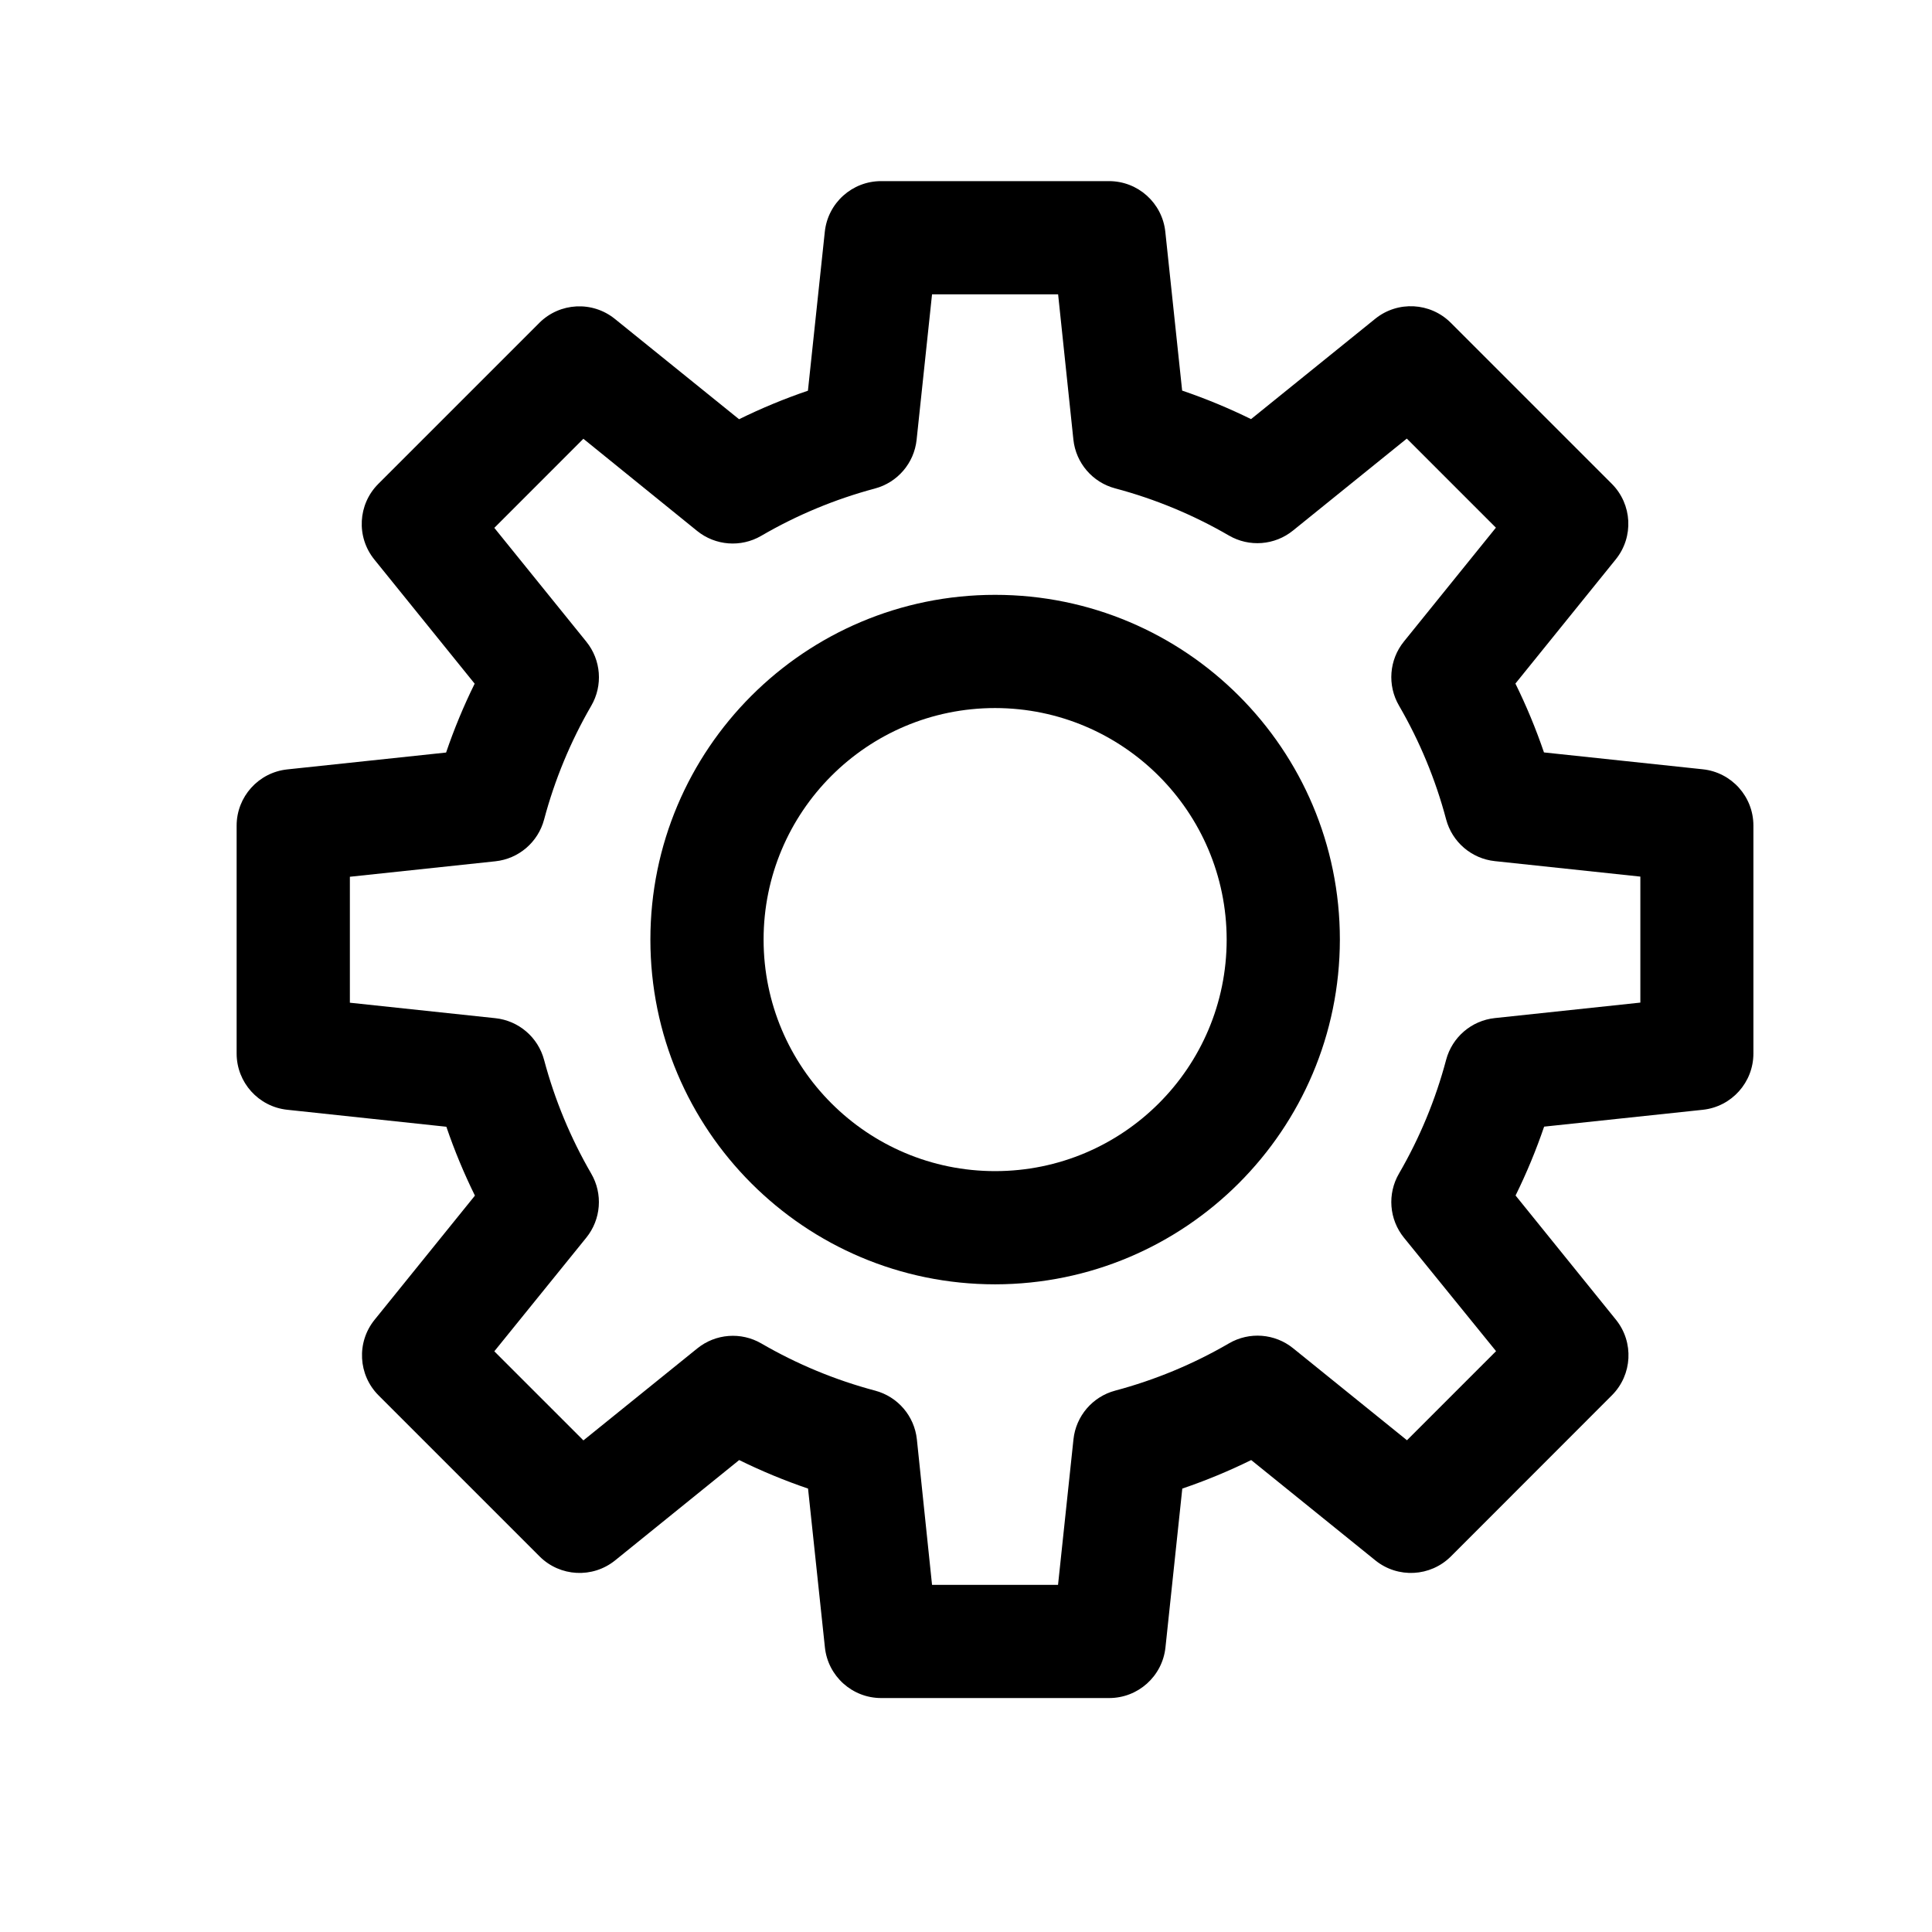
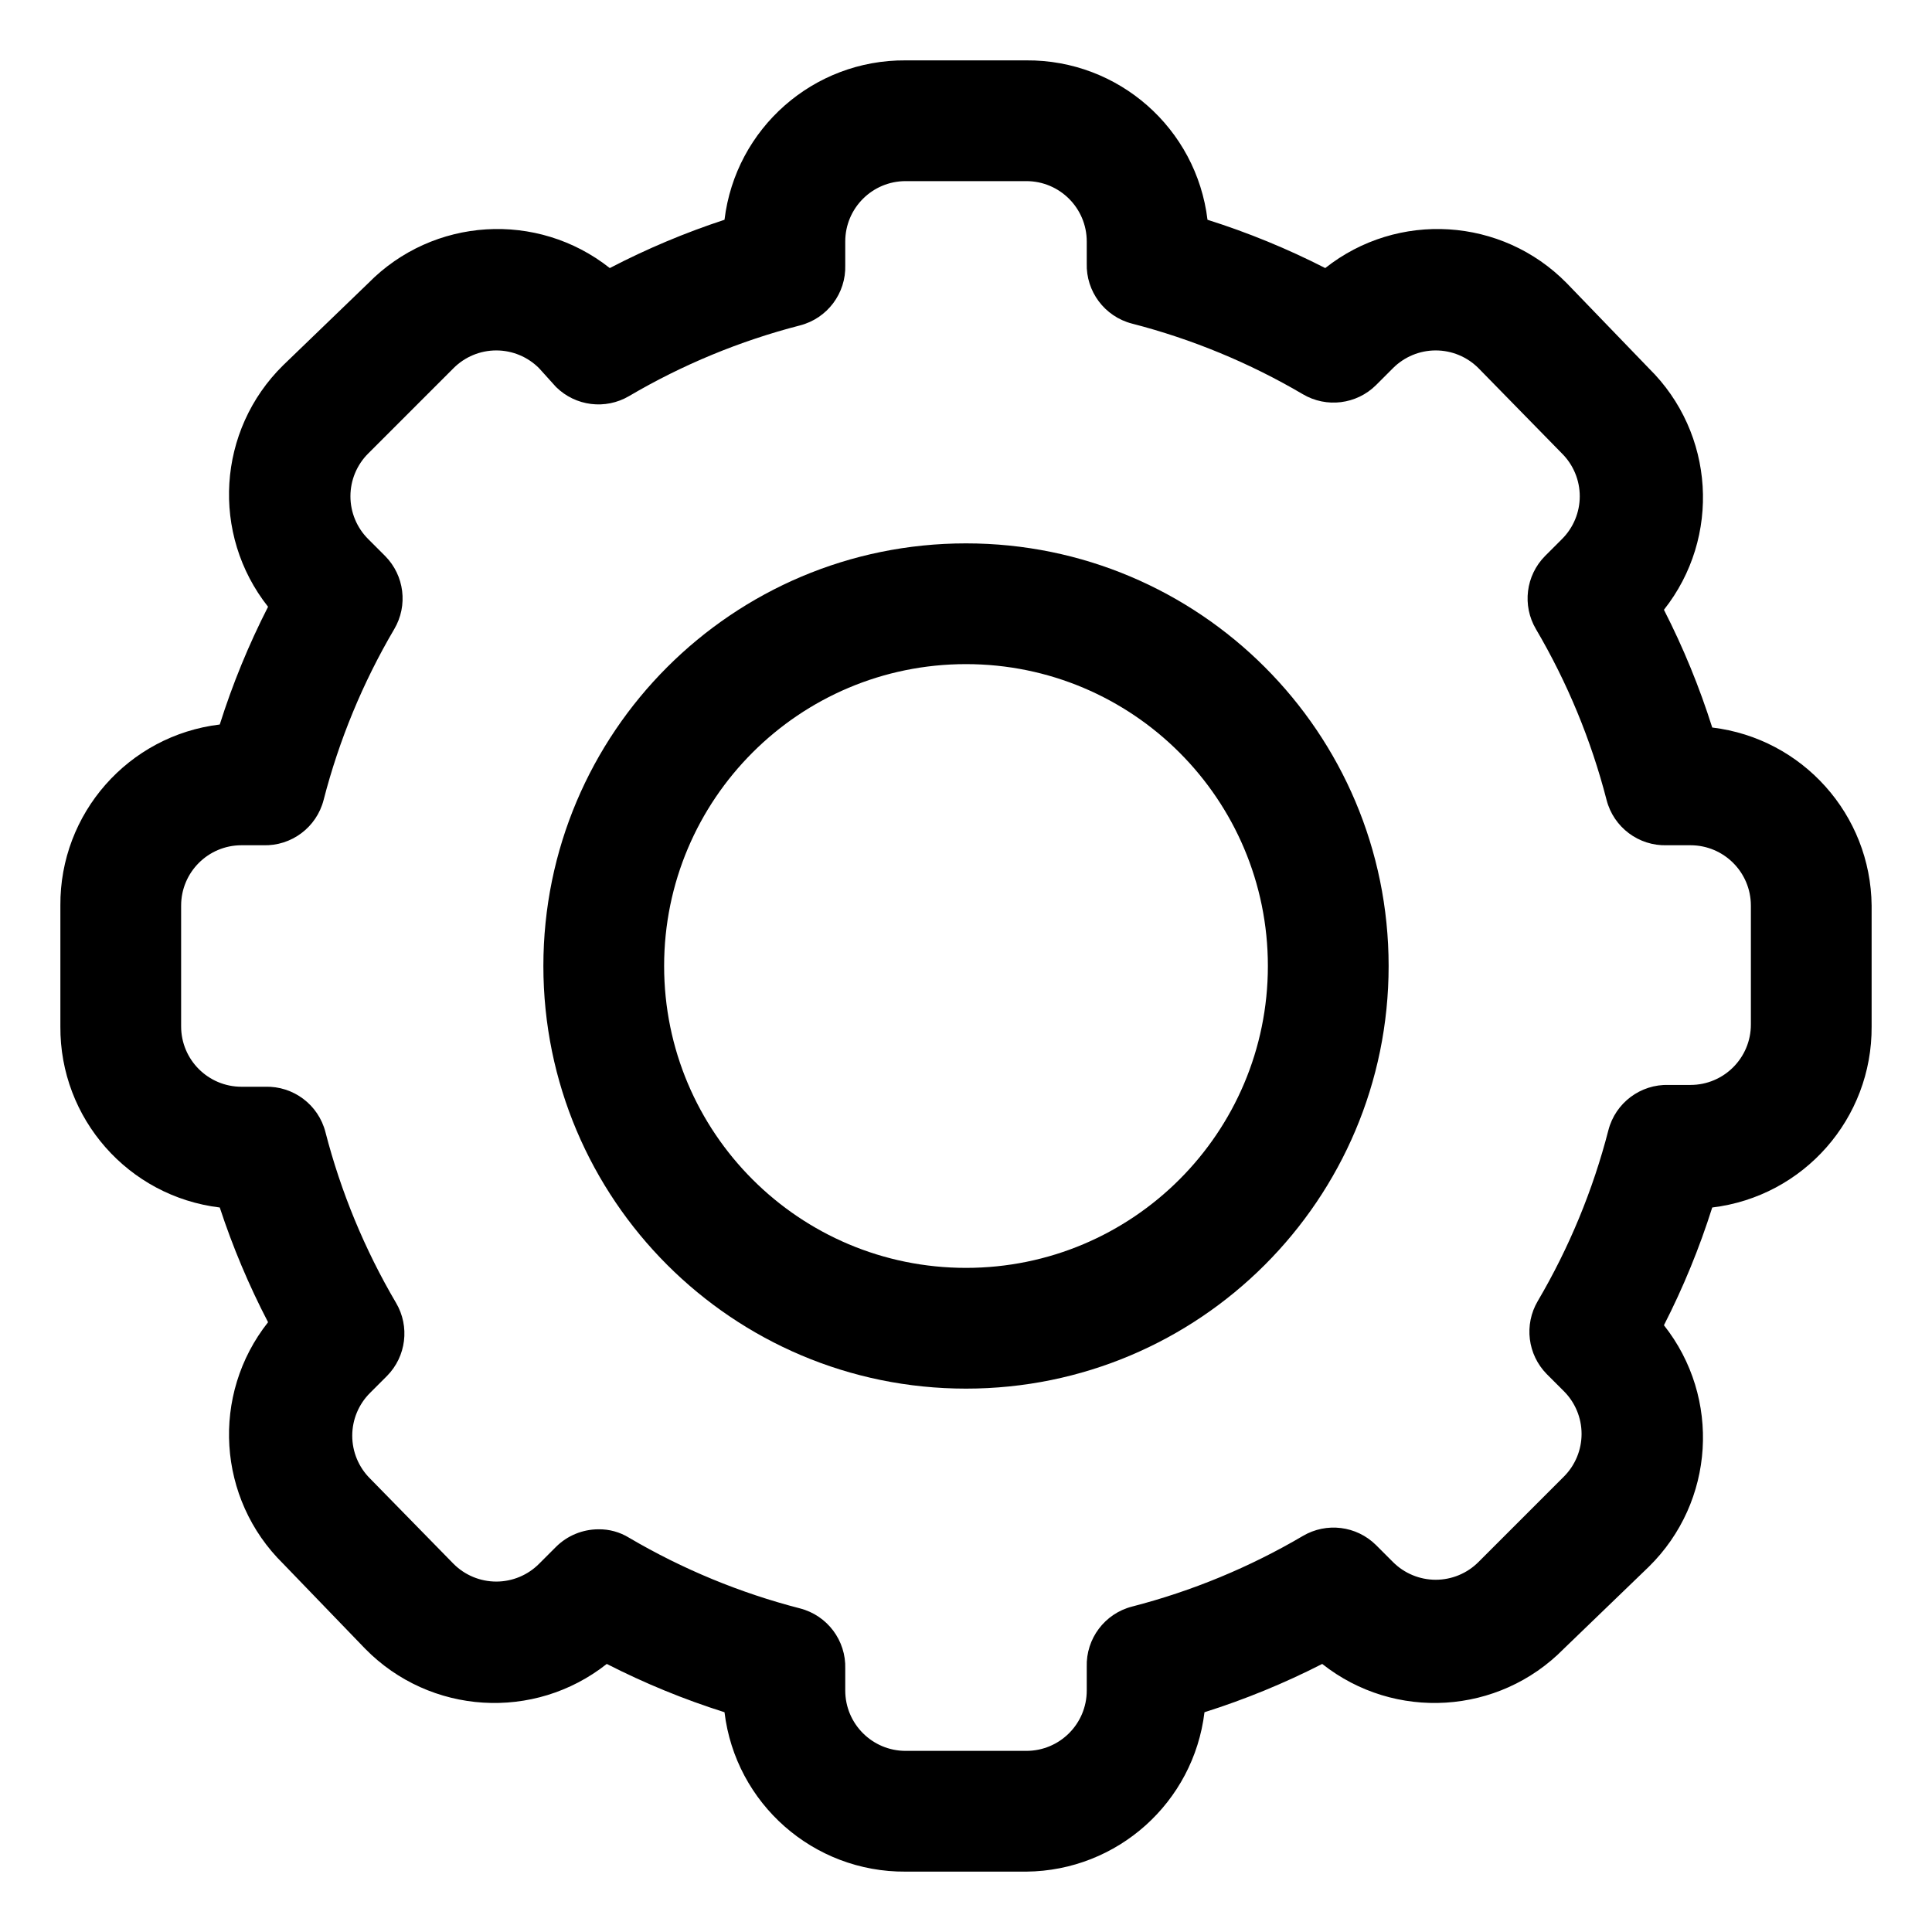
- <svg xmlns="http://www.w3.org/2000/svg" viewBox="0 0 512 512">
-   <g data-name="1" id="_1">
-     <path d="M293.9,450H233.53a15,15,0,0,1-14.92-13.42l-4.47-42.09a152.77,152.77,0,0,1-18.25-7.56L163,413.53a15,15,0,0,1-20-1.06l-42.69-42.69a15,15,0,0,1-1.06-20l26.61-32.93a152.15,152.15,0,0,1-7.57-18.25L76.13,294.1a15,15,0,0,1-13.42-14.91V218.81A15,15,0,0,1,76.13,203.9l42.09-4.47a152.15,152.15,0,0,1,7.57-18.25L99.18,148.25a15,15,0,0,1,1.06-20l42.69-42.69a15,15,0,0,1,20-1.06l32.93,26.6a152.77,152.77,0,0,1,18.25-7.56l4.47-42.09A15,15,0,0,1,233.53,48H293.9a15,15,0,0,1,14.92,13.42l4.46,42.09a152.91,152.91,0,0,1,18.26,7.56l32.92-26.6a15,15,0,0,1,20,1.06l42.69,42.69a15,15,0,0,1,1.06,20l-26.61,32.93a153.8,153.8,0,0,1,7.57,18.25l42.09,4.47a15,15,0,0,1,13.41,14.91v60.38A15,15,0,0,1,451.3,294.1l-42.09,4.47a153.8,153.8,0,0,1-7.57,18.25l26.61,32.93a15,15,0,0,1-1.06,20L384.5,412.47a15,15,0,0,1-20,1.06l-32.92-26.6a152.91,152.91,0,0,1-18.26,7.56l-4.46,42.09A15,15,0,0,1,293.9,450ZM247,420h33.39l4.09-38.56a15,15,0,0,1,11.06-12.91A123,123,0,0,0,325.7,356a15,15,0,0,1,17,1.31l30.16,24.37,23.61-23.61L372.06,328a15,15,0,0,1-1.31-17,122.63,122.63,0,0,0,12.49-30.14,15,15,0,0,1,12.92-11.06l38.55-4.1V232.31l-38.55-4.1a15,15,0,0,1-12.92-11.06A122.63,122.63,0,0,0,370.75,187a15,15,0,0,1,1.31-17l24.37-30.16-23.61-23.61-30.16,24.37a15,15,0,0,1-17,1.31,123,123,0,0,0-30.14-12.49,15,15,0,0,1-11.06-12.91L280.41,78H247l-4.09,38.56a15,15,0,0,1-11.07,12.91A122.79,122.79,0,0,0,201.73,142a15,15,0,0,1-17-1.31L154.6,116.28,131,139.89l24.38,30.16a15,15,0,0,1,1.3,17,123.41,123.41,0,0,0-12.49,30.14,15,15,0,0,1-12.91,11.06l-38.56,4.1v33.38l38.56,4.1a15,15,0,0,1,12.91,11.06A123.41,123.41,0,0,0,156.67,311a15,15,0,0,1-1.3,17L131,358.11l23.61,23.61,30.17-24.37a15,15,0,0,1,17-1.31,122.79,122.79,0,0,0,30.13,12.49,15,15,0,0,1,11.07,12.91ZM449.71,279.19h0Z" />
-     <path d="M263.71,340.36A91.36,91.36,0,1,1,355.08,249,91.46,91.46,0,0,1,263.71,340.36Zm0-152.72A61.36,61.36,0,1,0,325.08,249,61.43,61.43,0,0,0,263.71,187.64Z" />
+ <svg xmlns="http://www.w3.org/2000/svg" viewBox="0 0 32 32">
+   <g data-name="Layer 10" id="Layer_10">
+     <path class="cls-1" d="M17,31H15a3,3,0,0,1-3-2.64,12.68,12.68,0,0,1-1.95-.8,3,3,0,0,1-4-.25L4.69,25.9a3,3,0,0,1-.25-4A12.68,12.68,0,0,1,3.64,20,3,3,0,0,1,1,17V15a3,3,0,0,1,2.64-3,12.68,12.68,0,0,1,.8-1.95,3,3,0,0,1,.25-4L6.1,4.69a3,3,0,0,1,4-.25A12.68,12.68,0,0,1,12,3.64,3,3,0,0,1,15,1h2a3,3,0,0,1,3,2.64,12.68,12.68,0,0,1,1.95.8,3,3,0,0,1,4,.25L27.31,6.1a3,3,0,0,1,.25,4,12.68,12.68,0,0,1,.8,1.95A3,3,0,0,1,31,15v2a3,3,0,0,1-2.64,3,12.68,12.68,0,0,1-.8,1.95,3,3,0,0,1-.25,4L25.9,27.31a3,3,0,0,1-4,.25,12.68,12.68,0,0,1-1.95.8A3,3,0,0,1,17,31ZM9.91,25.33a.94.94,0,0,1,.51.14,11,11,0,0,0,2.83,1.17,1,1,0,0,1,.75,1V28a1,1,0,0,0,1,1h2a1,1,0,0,0,1-1v-.39a1,1,0,0,1,.75-1,11,11,0,0,0,2.83-1.17,1,1,0,0,1,1.21.15l.28.28a1,1,0,0,0,1.42,0l1.41-1.41a1,1,0,0,0,0-1.42l-.28-.28a1,1,0,0,1-.15-1.21,11,11,0,0,0,1.17-2.83,1,1,0,0,1,1-.75H28a1,1,0,0,0,1-1V15a1,1,0,0,0-1-1h-.39a1,1,0,0,1-1-.75,11,11,0,0,0-1.17-2.83,1,1,0,0,1,.15-1.21l.28-.28a1,1,0,0,0,0-1.42L24.49,6.1a1,1,0,0,0-1.42,0l-.28.28a1,1,0,0,1-1.21.15,11,11,0,0,0-2.83-1.17,1,1,0,0,1-.75-1V4a1,1,0,0,0-1-1H15a1,1,0,0,0-1,1v.39a1,1,0,0,1-.75,1,11,11,0,0,0-2.83,1.17,1,1,0,0,1-1.21-.15L8.93,6.1a1,1,0,0,0-1.42,0L6.1,7.51a1,1,0,0,0,0,1.42l.28.28a1,1,0,0,1,.15,1.21,11,11,0,0,0-1.17,2.83,1,1,0,0,1-1,.75H4a1,1,0,0,0-1,1v2a1,1,0,0,0,1,1h.39a1,1,0,0,1,1,.75,11,11,0,0,0,1.17,2.83,1,1,0,0,1-.15,1.21l-.28.28a1,1,0,0,0,0,1.42L7.51,25.9a1,1,0,0,0,1.42,0l.28-.28A1,1,0,0,1,9.91,25.33Z" />
+     <path class="cls-1" d="M16,23a7,7,0,1,1,7-7A7,7,0,0,1,16,23Zm0-12a5,5,0,1,0,5,5A5,5,0,0,0,16,11Z" />
  </g>
</svg>
